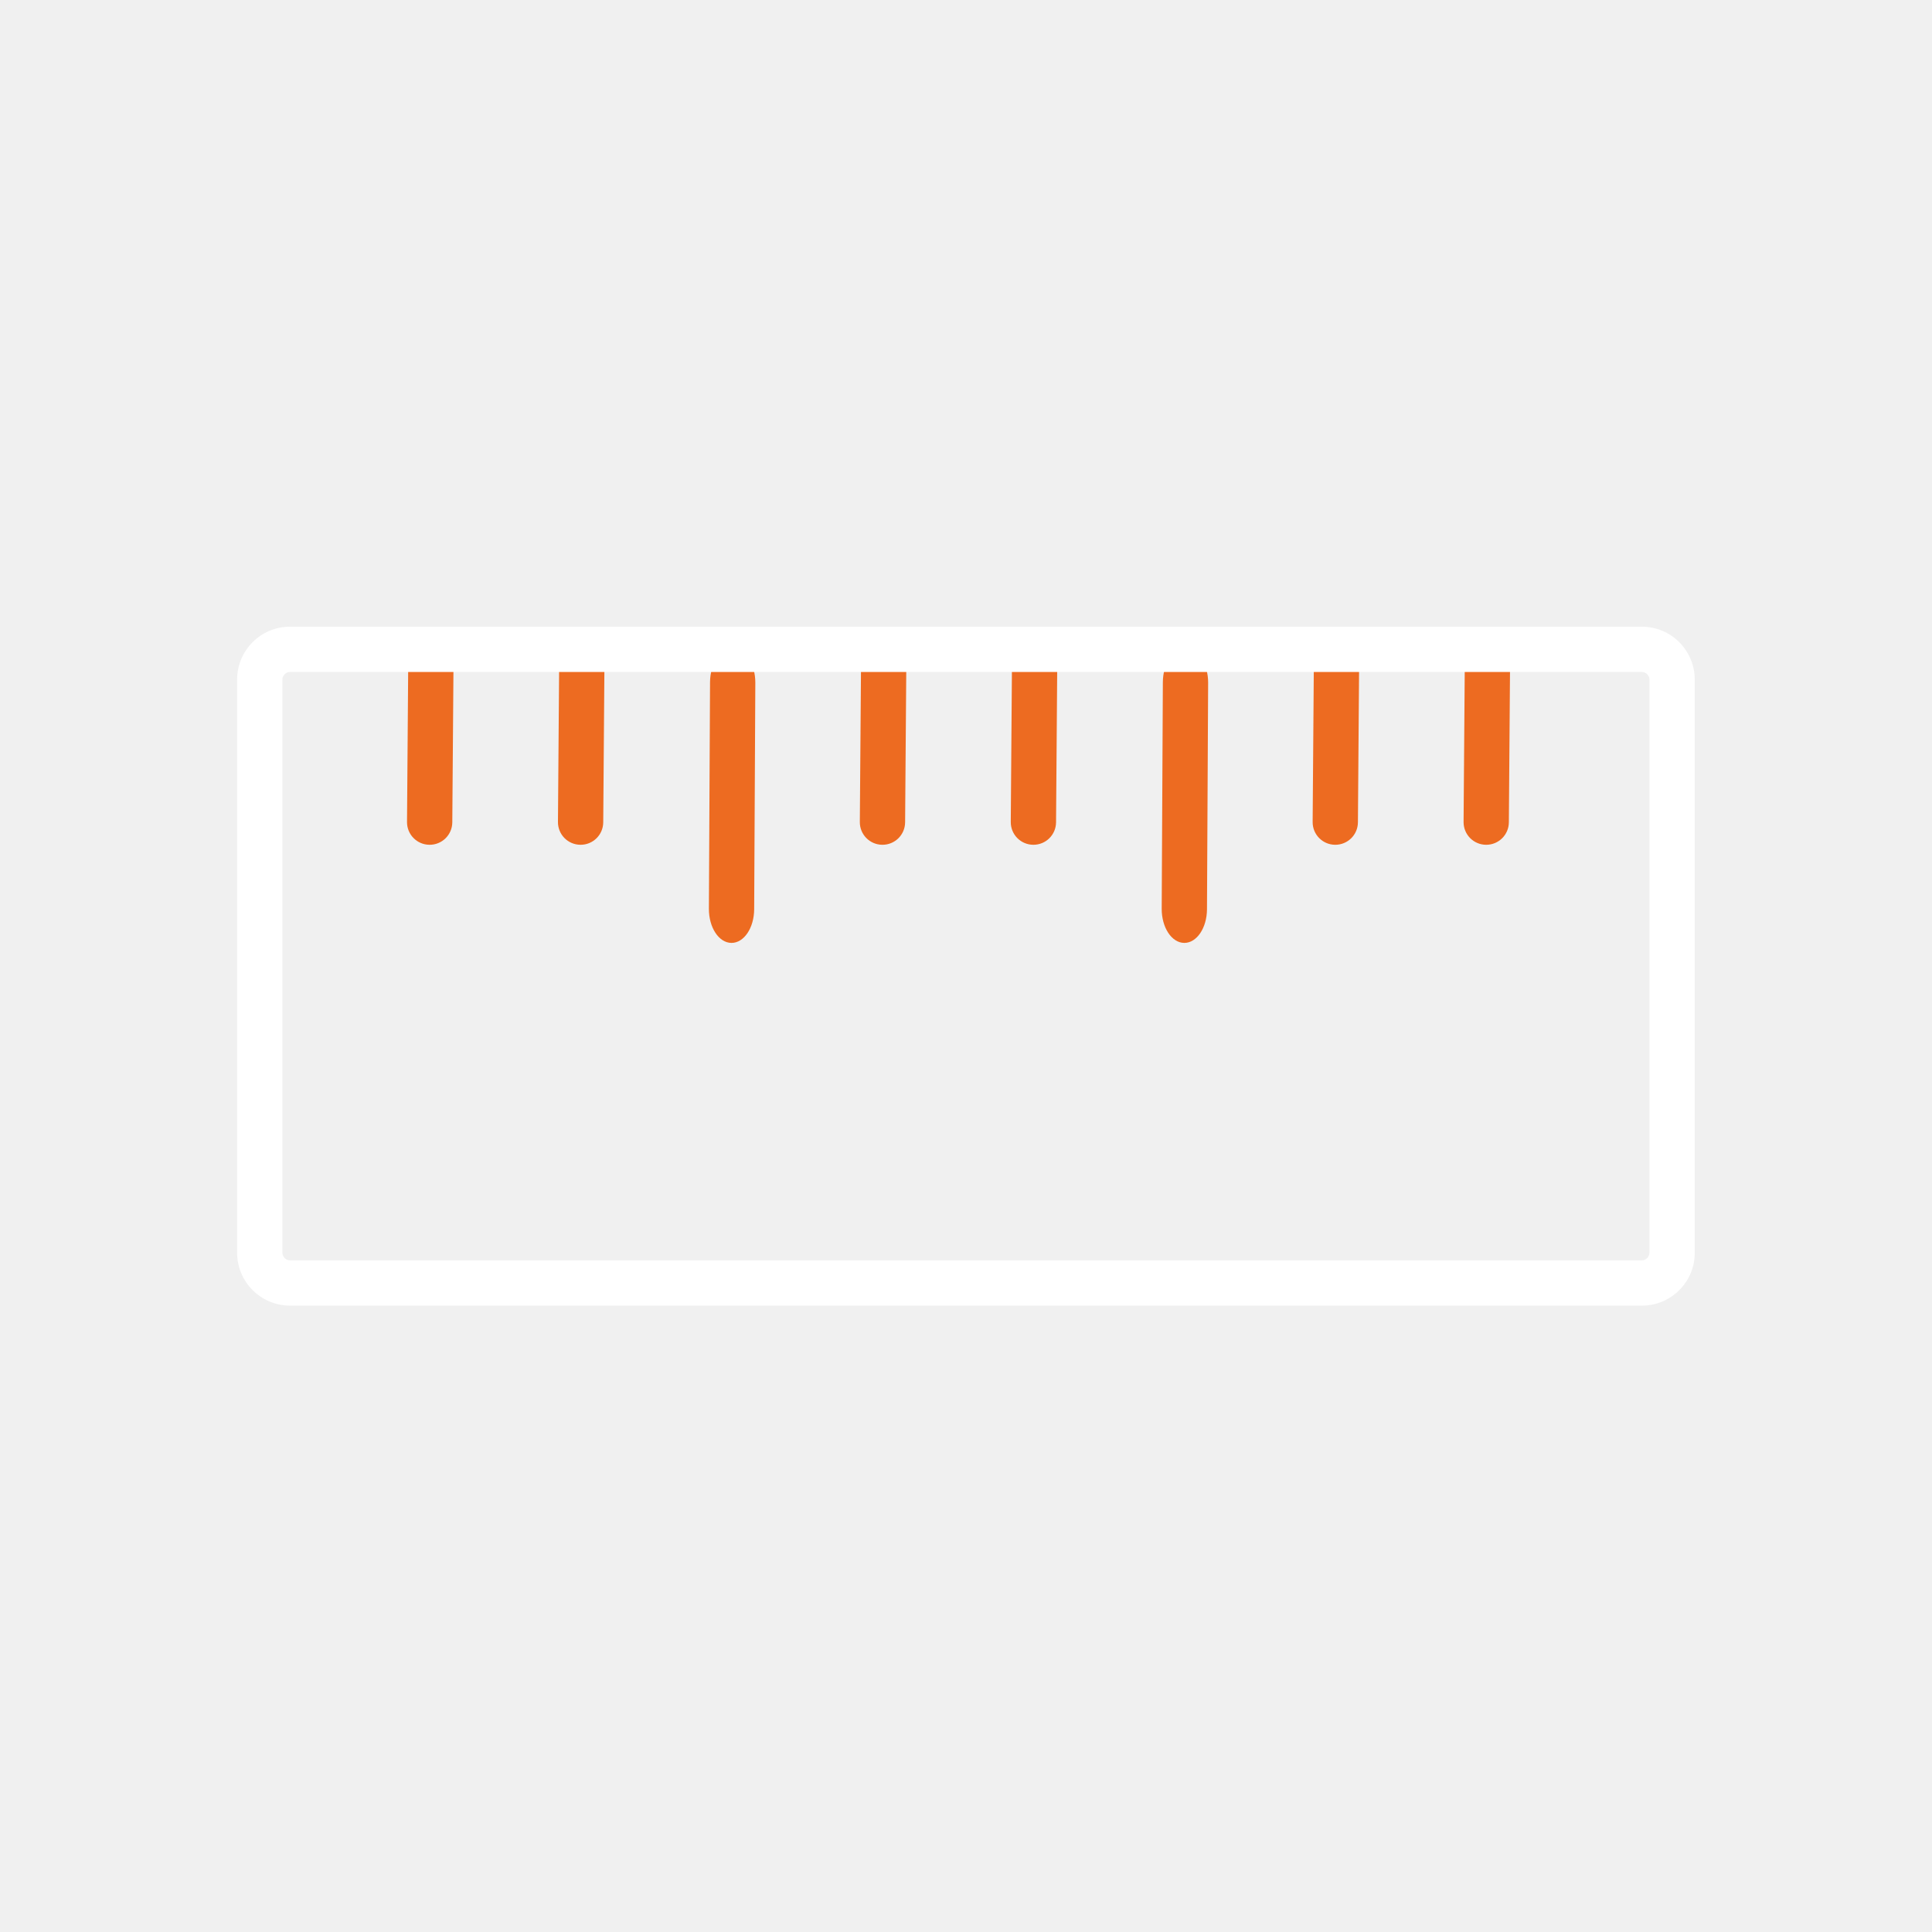
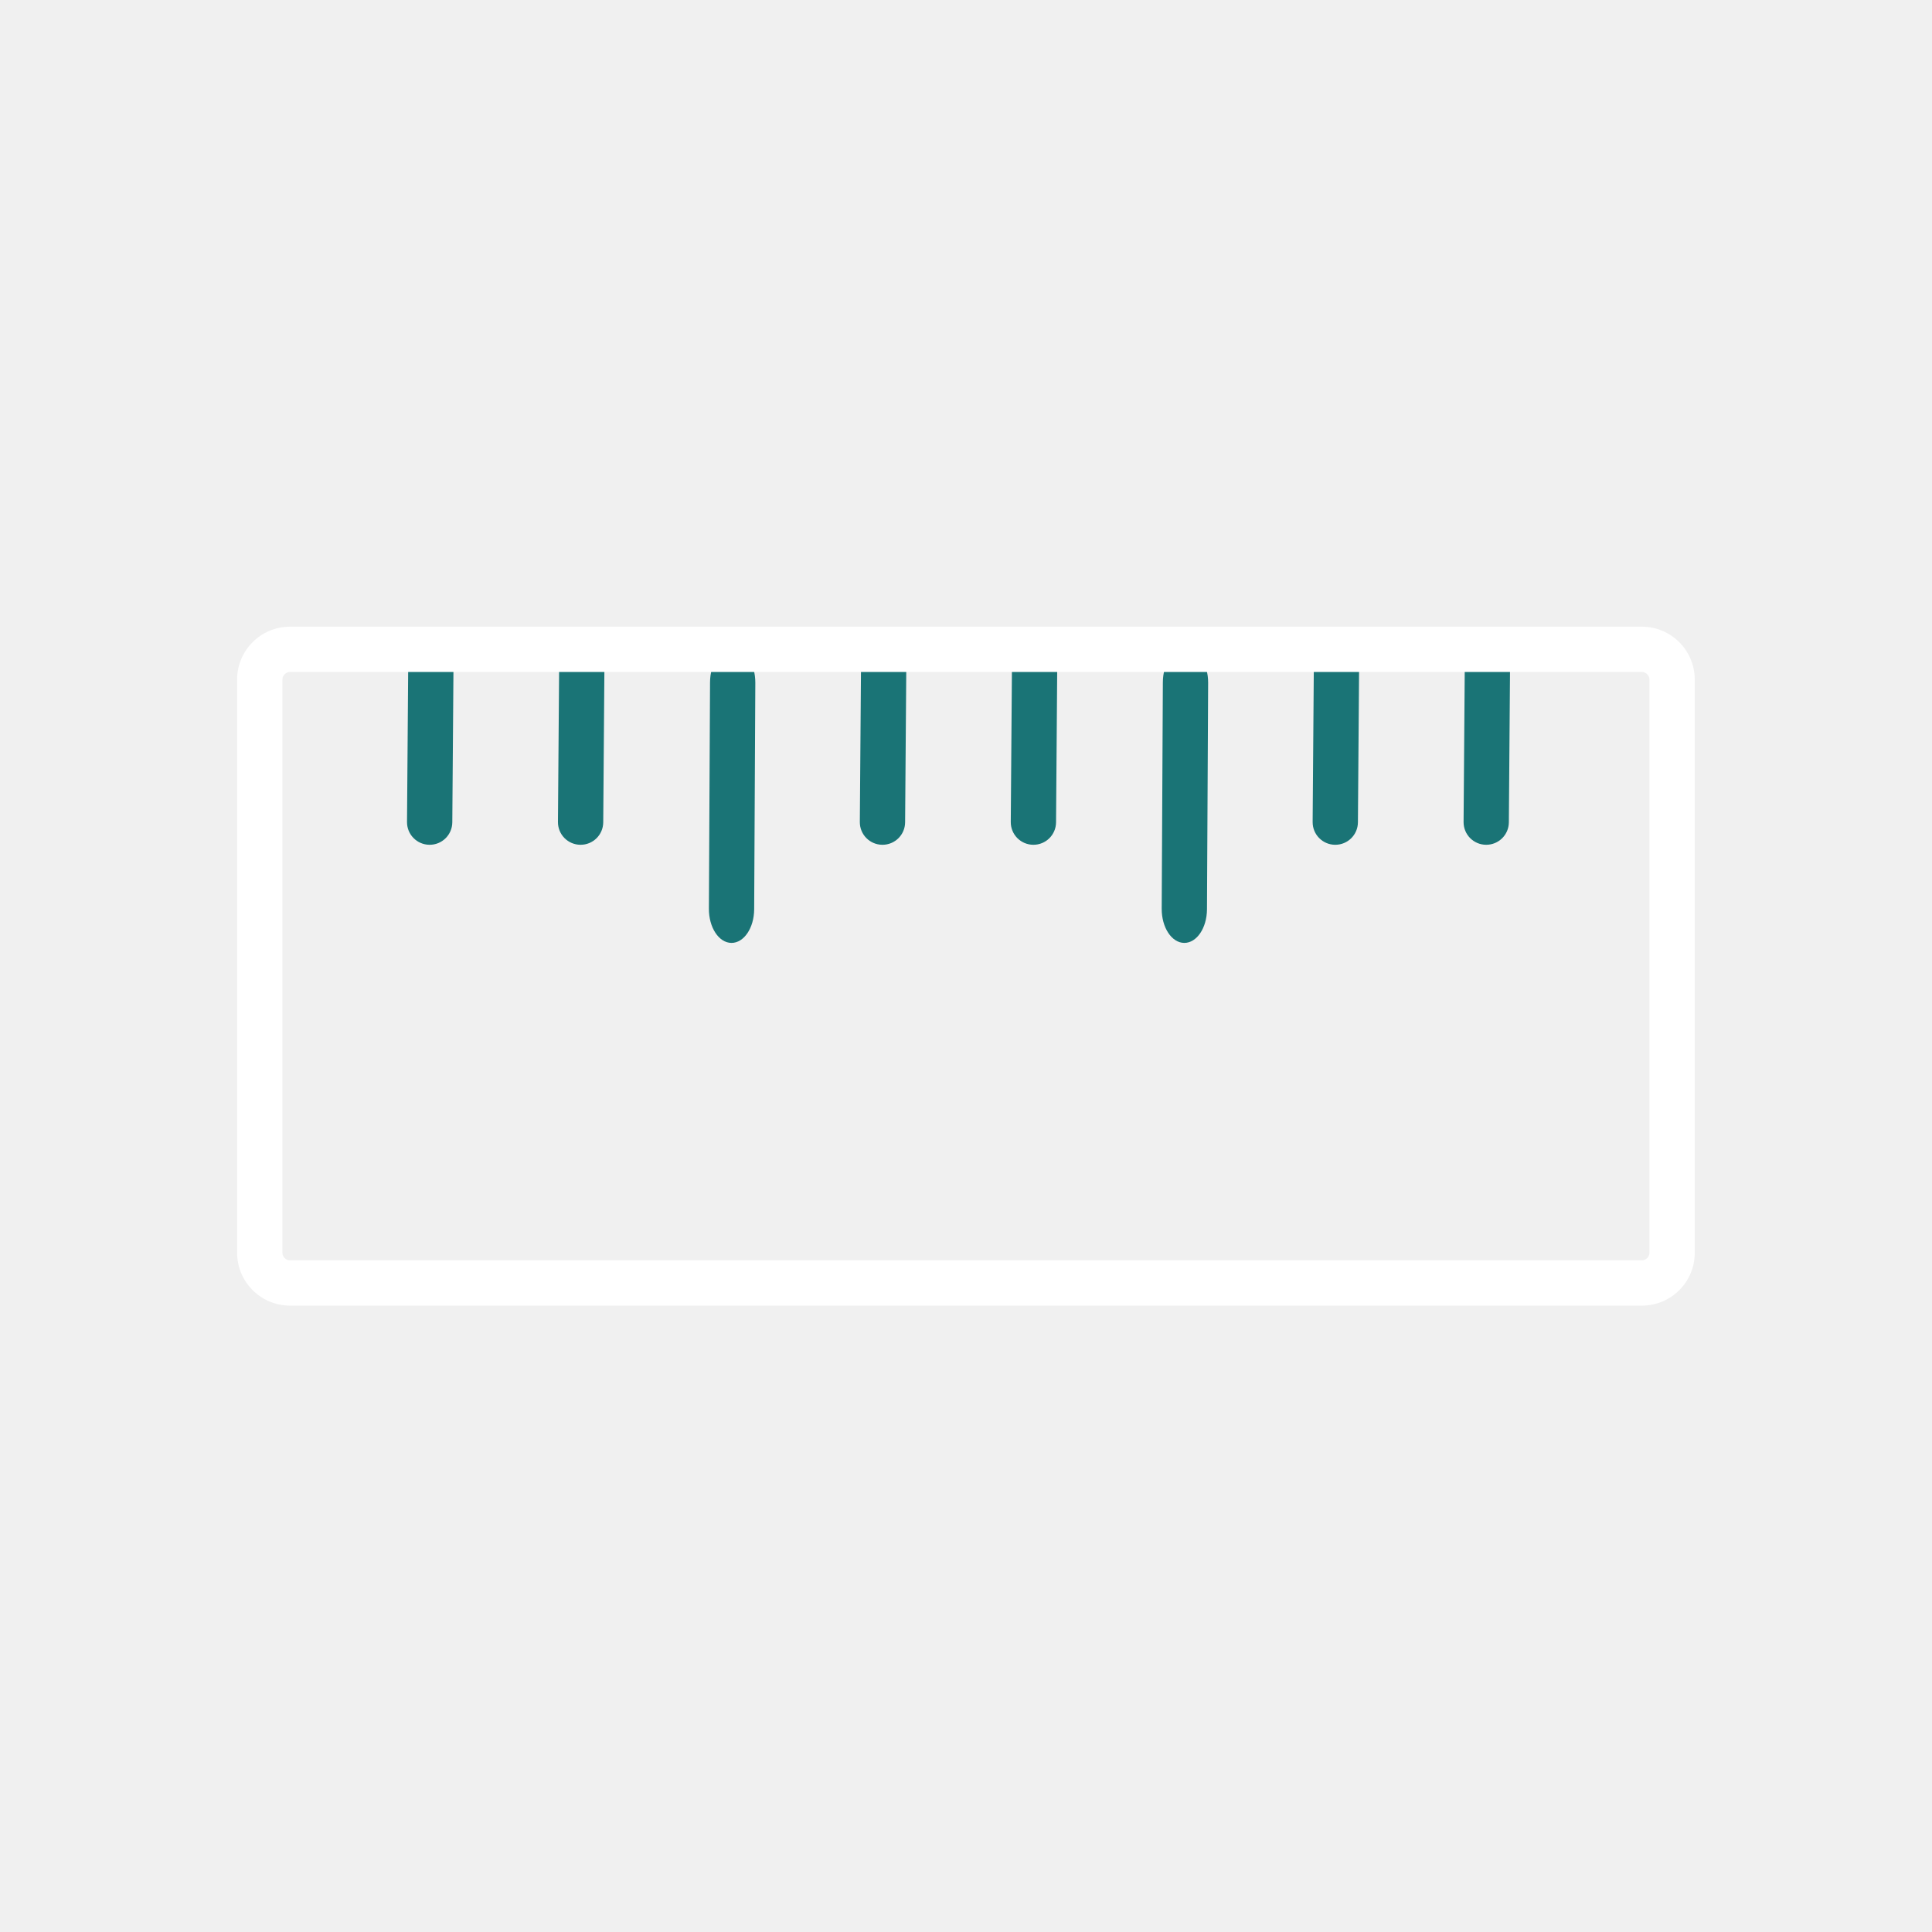
<svg xmlns="http://www.w3.org/2000/svg" version="1.0" id="Layer_1" x="0px" y="0px" viewBox="0 0 128 128" enable-background="new 0 0 128 128" xml:space="preserve">
  <defs id="defs976">
	
	

		
		
	
		
	</defs>
  <g id="g1872">
-     <path fill="#ed6b21" d="m 26.966,54.458 0.076,-10 c 0.006,-0.83 0.681,-1.495 1.511,-1.489 0.83,0.006 1.495,0.681 1.489,1.511 l -0.076,10 c -0.006,0.83 -0.681,1.495 -1.511,1.489 -0.83,-0.006 -1.495,-0.681 -1.489,-1.511 z" id="path958-8" style="fill:#ed6b21;fill-opacity:1;paint-order:stroke fill markers" />
-     <path fill="#ed6b21" d="m 36.966,54.458 0.076,-10 c 0.006,-0.83 0.681,-1.495 1.511,-1.489 0.83,0.006 1.495,0.681 1.489,1.511 l -0.076,10 c -0.006,0.83 -0.681,1.495 -1.511,1.489 -0.83,-0.006 -1.495,-0.681 -1.489,-1.511 z" id="path958-8-1" style="fill:#ed6b21;fill-opacity:1;paint-order:stroke fill markers" />
-     <path fill="#ed6b21" d="m 46.966,60.203 0.076,-15 c 0.006,-1.245 0.681,-2.242 1.511,-2.233 0.83,0.009 1.495,1.022 1.489,2.267 l -0.076,15 c -0.006,1.245 -0.681,2.242 -1.511,2.233 -0.83,-0.009 -1.495,-1.022 -1.489,-2.267 z" id="path958-8-9" style="fill:#ed6b21;fill-opacity:1;stroke-width:1.225;paint-order:stroke fill markers" />
-     <path fill="#ed6b21" d="m 56.966,54.458 0.076,-10 c 0.006,-0.83 0.681,-1.495 1.511,-1.489 0.83,0.006 1.495,0.681 1.489,1.511 l -0.076,10 c -0.006,0.83 -0.681,1.495 -1.511,1.489 -0.83,-0.006 -1.495,-0.681 -1.489,-1.511 z" id="path958-8-9-3" style="fill:#ed6b21;fill-opacity:1;paint-order:stroke fill markers" />
-     <path fill="#ed6b21" d="m 66.966,54.458 0.076,-10 c 0.006,-0.83 0.681,-1.495 1.511,-1.489 0.83,0.006 1.495,0.681 1.489,1.511 l -0.076,10 c -0.006,0.83 -0.681,1.495 -1.511,1.489 -0.83,-0.006 -1.495,-0.681 -1.489,-1.511 z" id="path958-8-9-3-0" style="fill:#ed6b21;fill-opacity:1;paint-order:stroke fill markers" />
-     <path fill="#ed6b21" d="m 76.966,60.203 0.076,-15 c 0.006,-1.245 0.681,-2.242 1.511,-2.233 0.83,0.009 1.495,1.022 1.489,2.267 l -0.076,15 c -0.006,1.245 -0.681,2.242 -1.511,2.233 -0.83,-0.009 -1.495,-1.022 -1.489,-2.267 z" id="path958-8-9-3-1" style="fill:#ed6b21;fill-opacity:1;stroke-width:1.225;paint-order:stroke fill markers" />
-     <path fill="#ed6b21" d="m 86.966,54.458 0.076,-10 c 0.006,-0.83 0.681,-1.495 1.511,-1.489 0.83,0.006 1.495,0.681 1.489,1.511 l -0.076,10 c -0.006,0.83 -0.681,1.495 -1.511,1.489 -0.83,-0.006 -1.495,-0.681 -1.489,-1.511 z" id="path958-8-9-3-1-4" style="fill:#ed6b21;fill-opacity:1;paint-order:stroke fill markers" />
-     <path fill="#ed6b21" d="m 96.966,54.458 0.076,-10 c 0.006,-0.83 0.681,-1.495 1.511,-1.489 0.83,0.006 1.495,0.681 1.489,1.511 l -0.076,10 c -0.006,0.83 -0.681,1.495 -1.511,1.489 -0.83,-0.006 -1.495,-0.681 -1.489,-1.511 z" id="path958-8-9-3-1-4-2" style="fill:#ed6b21;fill-opacity:1;paint-order:stroke fill markers" />
+     <path fill="#1A7476" d="m 26.966,54.458 0.076,-10 c 0.006,-0.83 0.681,-1.495 1.511,-1.489 0.83,0.006 1.495,0.681 1.489,1.511 l -0.076,10 c -0.006,0.83 -0.681,1.495 -1.511,1.489 -0.83,-0.006 -1.495,-0.681 -1.489,-1.511 z" id="path958-8" style="fill:#1A7476;fill-opacity:1;paint-order:stroke fill markers" />
+     <path fill="#1A7476" d="m 36.966,54.458 0.076,-10 c 0.006,-0.83 0.681,-1.495 1.511,-1.489 0.83,0.006 1.495,0.681 1.489,1.511 l -0.076,10 c -0.006,0.83 -0.681,1.495 -1.511,1.489 -0.83,-0.006 -1.495,-0.681 -1.489,-1.511 z" id="path958-8-1" style="fill:#1A7476;fill-opacity:1;paint-order:stroke fill markers" />
+     <path fill="#1A7476" d="m 46.966,60.203 0.076,-15 c 0.006,-1.245 0.681,-2.242 1.511,-2.233 0.83,0.009 1.495,1.022 1.489,2.267 l -0.076,15 c -0.006,1.245 -0.681,2.242 -1.511,2.233 -0.83,-0.009 -1.495,-1.022 -1.489,-2.267 z" id="path958-8-9" style="fill:#1A7476;fill-opacity:1;stroke-width:1.225;paint-order:stroke fill markers" />
+     <path fill="#1A7476" d="m 56.966,54.458 0.076,-10 c 0.006,-0.83 0.681,-1.495 1.511,-1.489 0.83,0.006 1.495,0.681 1.489,1.511 l -0.076,10 c -0.006,0.83 -0.681,1.495 -1.511,1.489 -0.83,-0.006 -1.495,-0.681 -1.489,-1.511 z" id="path958-8-9-3" style="fill:#1A7476;fill-opacity:1;paint-order:stroke fill markers" />
+     <path fill="#1A7476" d="m 66.966,54.458 0.076,-10 c 0.006,-0.83 0.681,-1.495 1.511,-1.489 0.83,0.006 1.495,0.681 1.489,1.511 l -0.076,10 c -0.006,0.83 -0.681,1.495 -1.511,1.489 -0.83,-0.006 -1.495,-0.681 -1.489,-1.511 z" id="path958-8-9-3-0" style="fill:#1A7476;fill-opacity:1;paint-order:stroke fill markers" />
+     <path fill="#1A7476" d="m 76.966,60.203 0.076,-15 c 0.006,-1.245 0.681,-2.242 1.511,-2.233 0.83,0.009 1.495,1.022 1.489,2.267 l -0.076,15 c -0.006,1.245 -0.681,2.242 -1.511,2.233 -0.83,-0.009 -1.495,-1.022 -1.489,-2.267 z" id="path958-8-9-3-1" style="fill:#1A7476;fill-opacity:1;stroke-width:1.225;paint-order:stroke fill markers" />
+     <path fill="#1A7476" d="m 86.966,54.458 0.076,-10 c 0.006,-0.83 0.681,-1.495 1.511,-1.489 0.83,0.006 1.495,0.681 1.489,1.511 l -0.076,10 c -0.006,0.83 -0.681,1.495 -1.511,1.489 -0.83,-0.006 -1.495,-0.681 -1.489,-1.511 z" id="path958-8-9-3-1-4" style="fill:#1A7476;fill-opacity:1;paint-order:stroke fill markers" />
+     <path fill="#1A7476" d="m 96.966,54.458 0.076,-10 c 0.006,-0.83 0.681,-1.495 1.511,-1.489 0.83,0.006 1.495,0.681 1.489,1.511 l -0.076,10 c -0.006,0.83 -0.681,1.495 -1.511,1.489 -0.83,-0.006 -1.495,-0.681 -1.489,-1.511 z" id="path958-8-9-3-1-4-2" style="fill:#1A7476;fill-opacity:1;paint-order:stroke fill markers" />
  </g>
  <g id="g964" transform="translate(0,34.9)">
    <path fill="#ffffff" d="M 108.79,51.6 H 19.21 c -1.93,0 -3.5,-1.57 -3.5,-3.5 V 10.12 c 0,-1.93 1.57,-3.5 3.5,-3.5 h 89.57 c 1.93,0 3.5,1.57 3.5,3.5 V 48.1 c 0.01,1.93 -1.57,3.5 -3.49,3.5 z M 19.21,9.62 c -0.27,0 -0.5,0.23 -0.5,0.5 V 48.1 c 0,0.27 0.23,0.5 0.5,0.5 h 89.57 c 0.27,0 0.5,-0.23 0.5,-0.5 V 10.12 c 0,-0.27 -0.23,-0.5 -0.5,-0.5 z" id="path962" />
  </g>
</svg>
